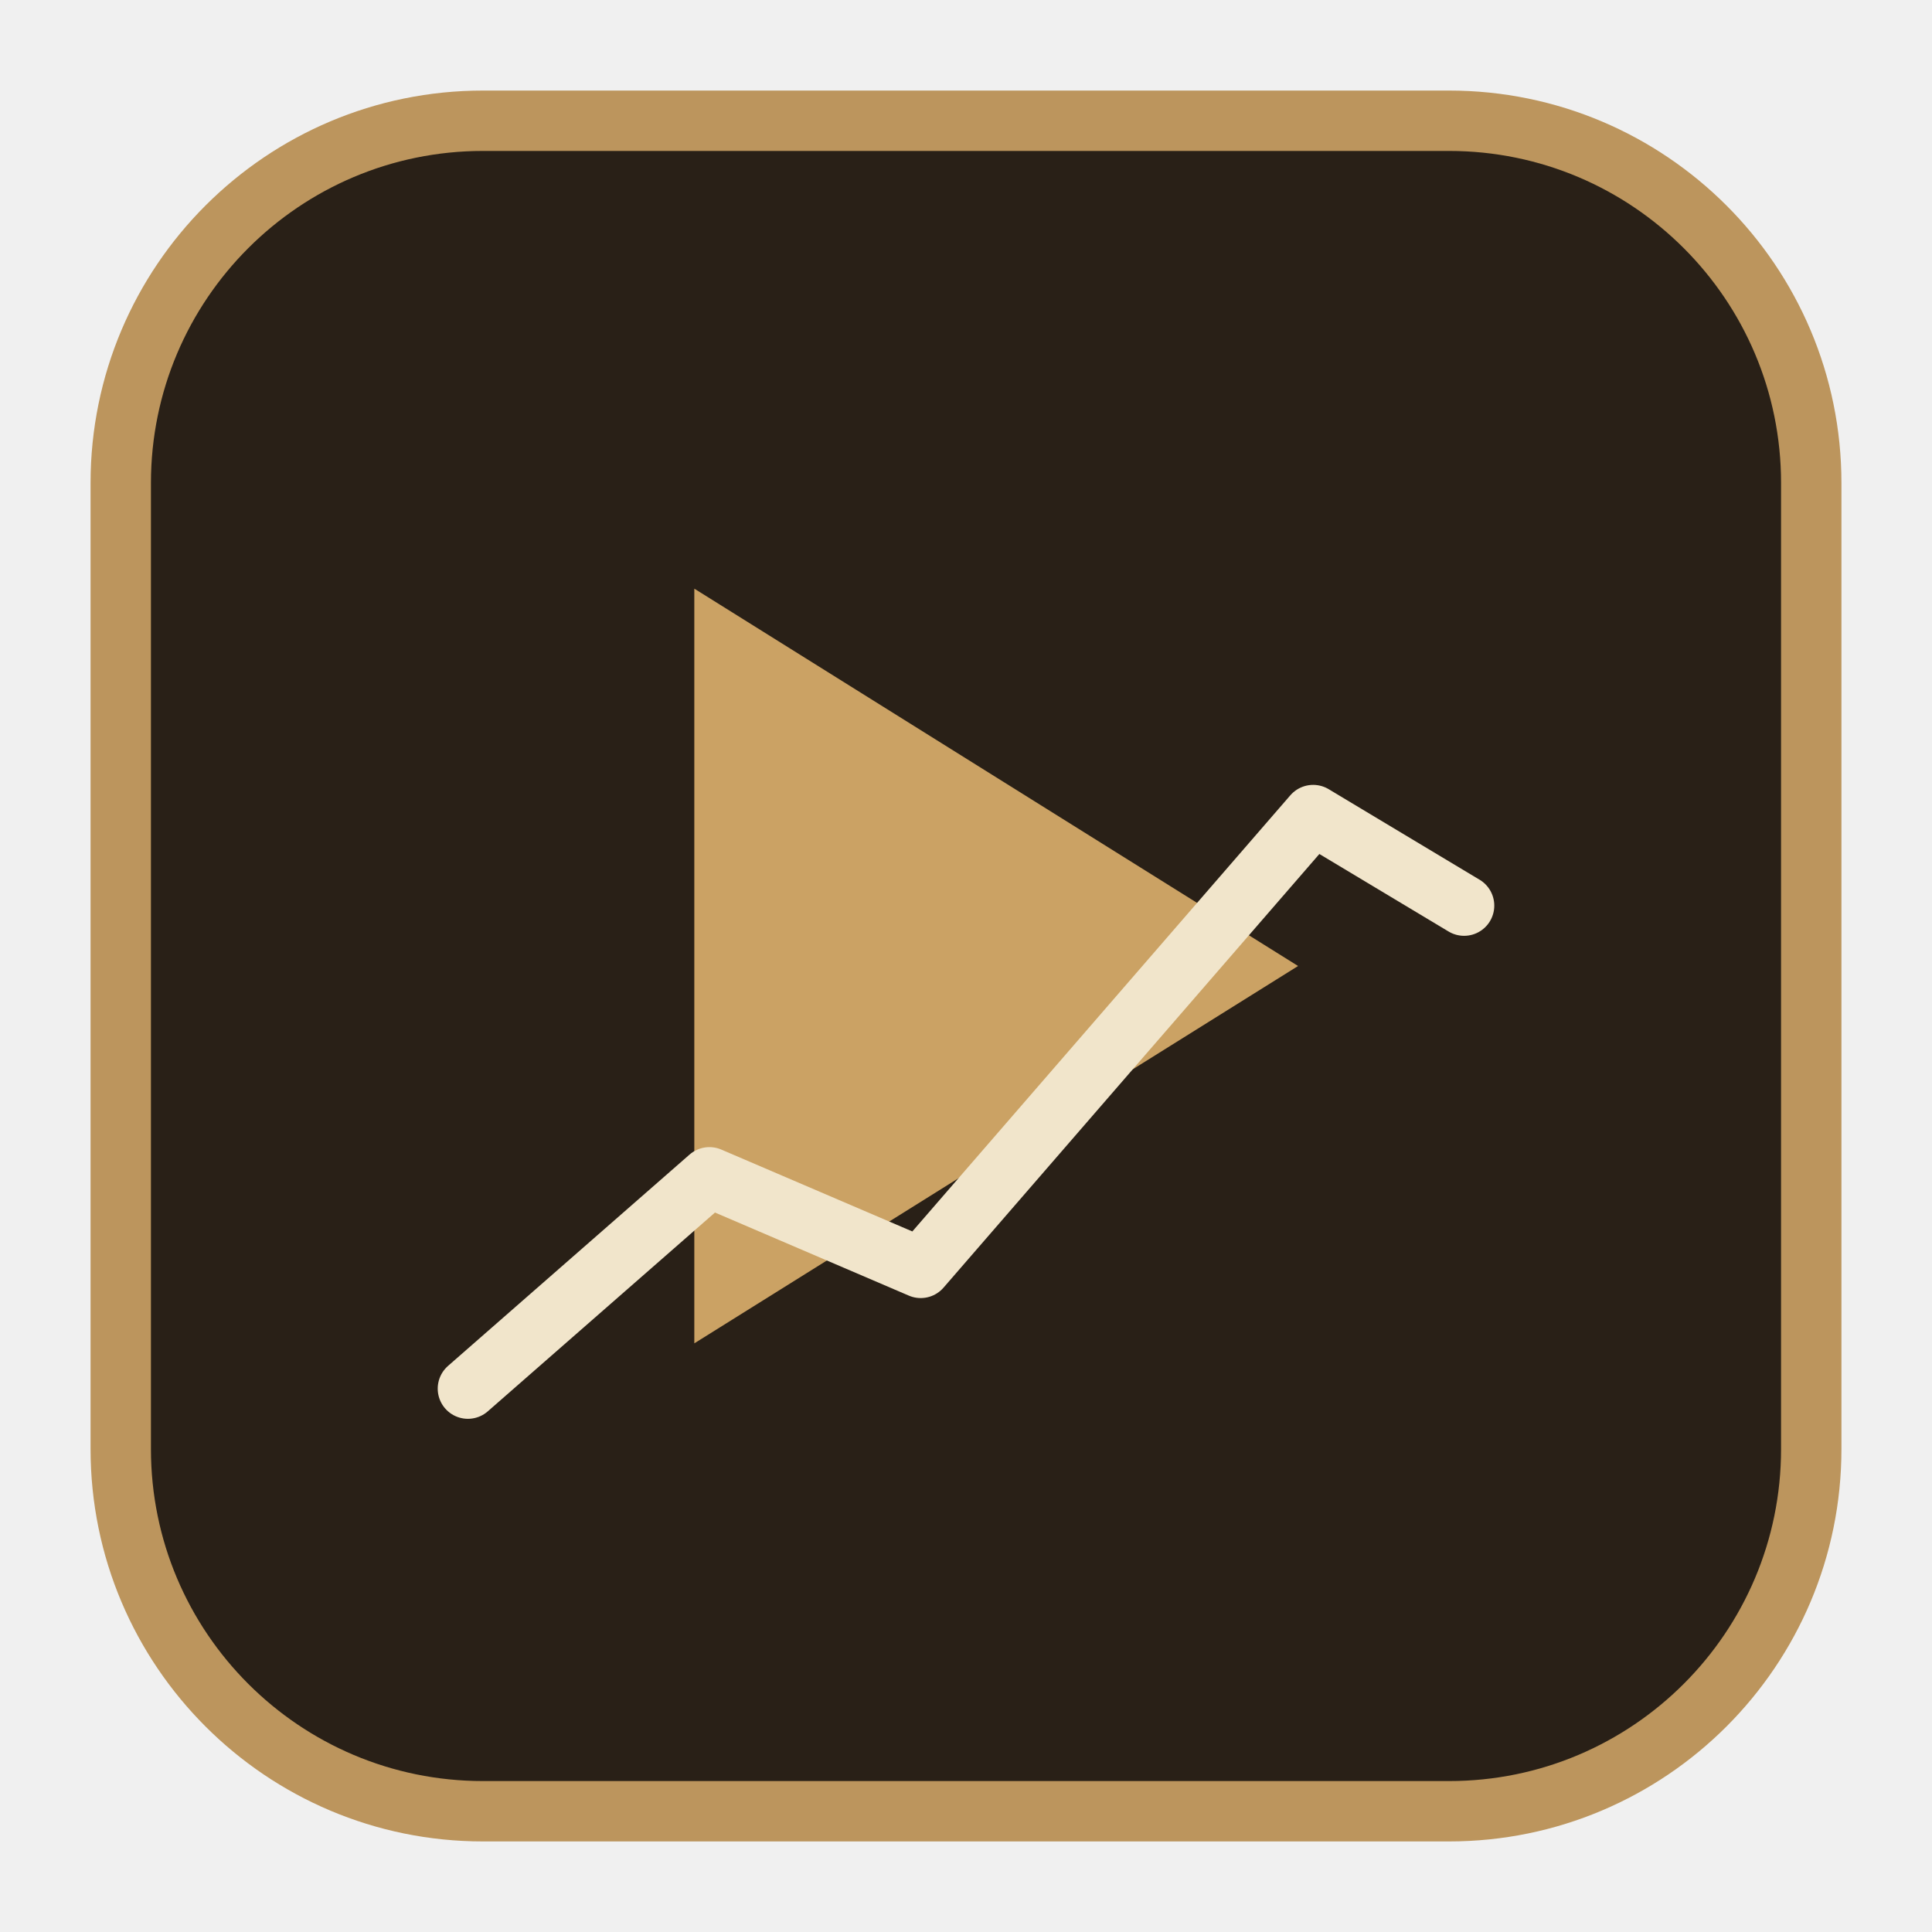
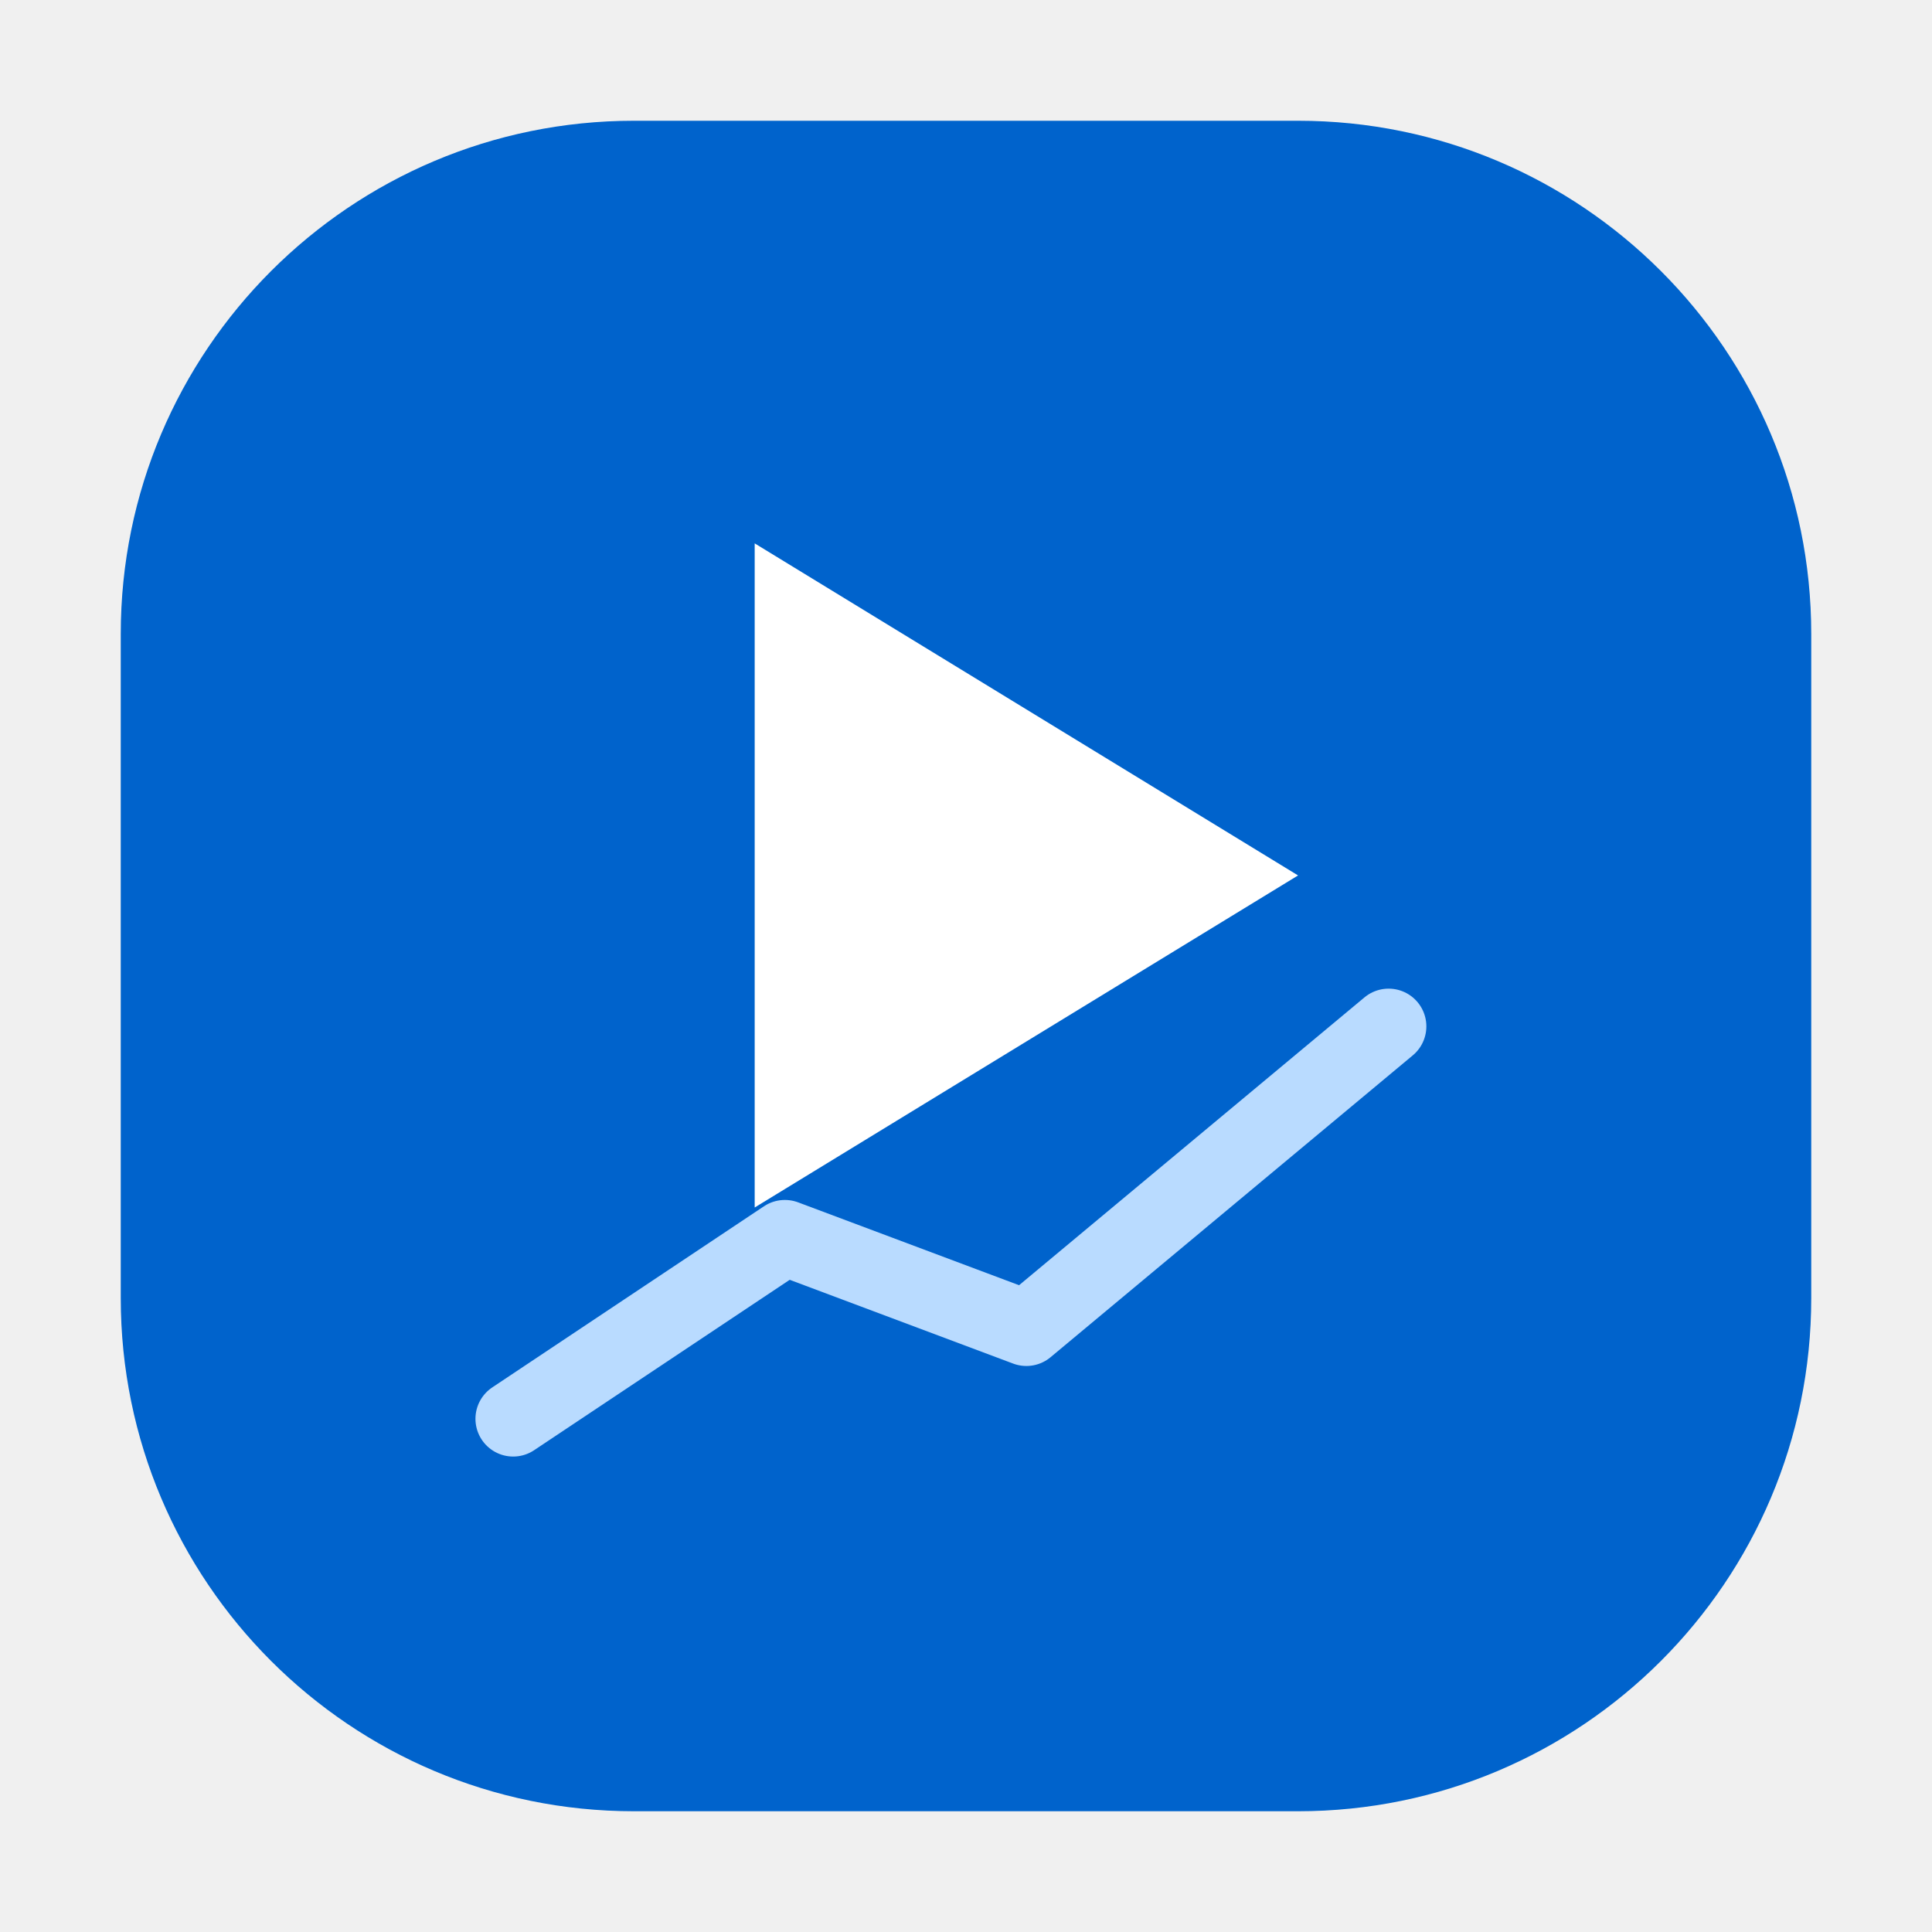
- <svg xmlns="http://www.w3.org/2000/svg" viewBox="0 0 64 64">
-   <rect x="4" y="4" width="56" height="56" rx="12" fill="#292017" stroke="#BC955D" stroke-width="2" />
-   <path d="M23 19.5v25l20-12.5-20-12.5Z" fill="#CBA264" />
-   <path d="m15.5 46 8-7 7 3 13-15 5 3" fill="none" stroke="#F1E5CB" stroke-width="2" stroke-linecap="round" stroke-linejoin="round" />
+ <svg xmlns="http://www.w3.org/2000/svg" viewBox="0 0 64 64" role="img" aria-labelledby="title">
+   <rect x="4" y="4" width="56" height="56" rx="17" fill="#0063CC" />
+   <path d="M25 18v22l18-11-18-11Z" fill="white" />
+   <path d="m17 47 9-6 8 3 12-10" fill="none" stroke="#B9DBFF" stroke-width="2.5" stroke-linecap="round" stroke-linejoin="round" />
</svg>
